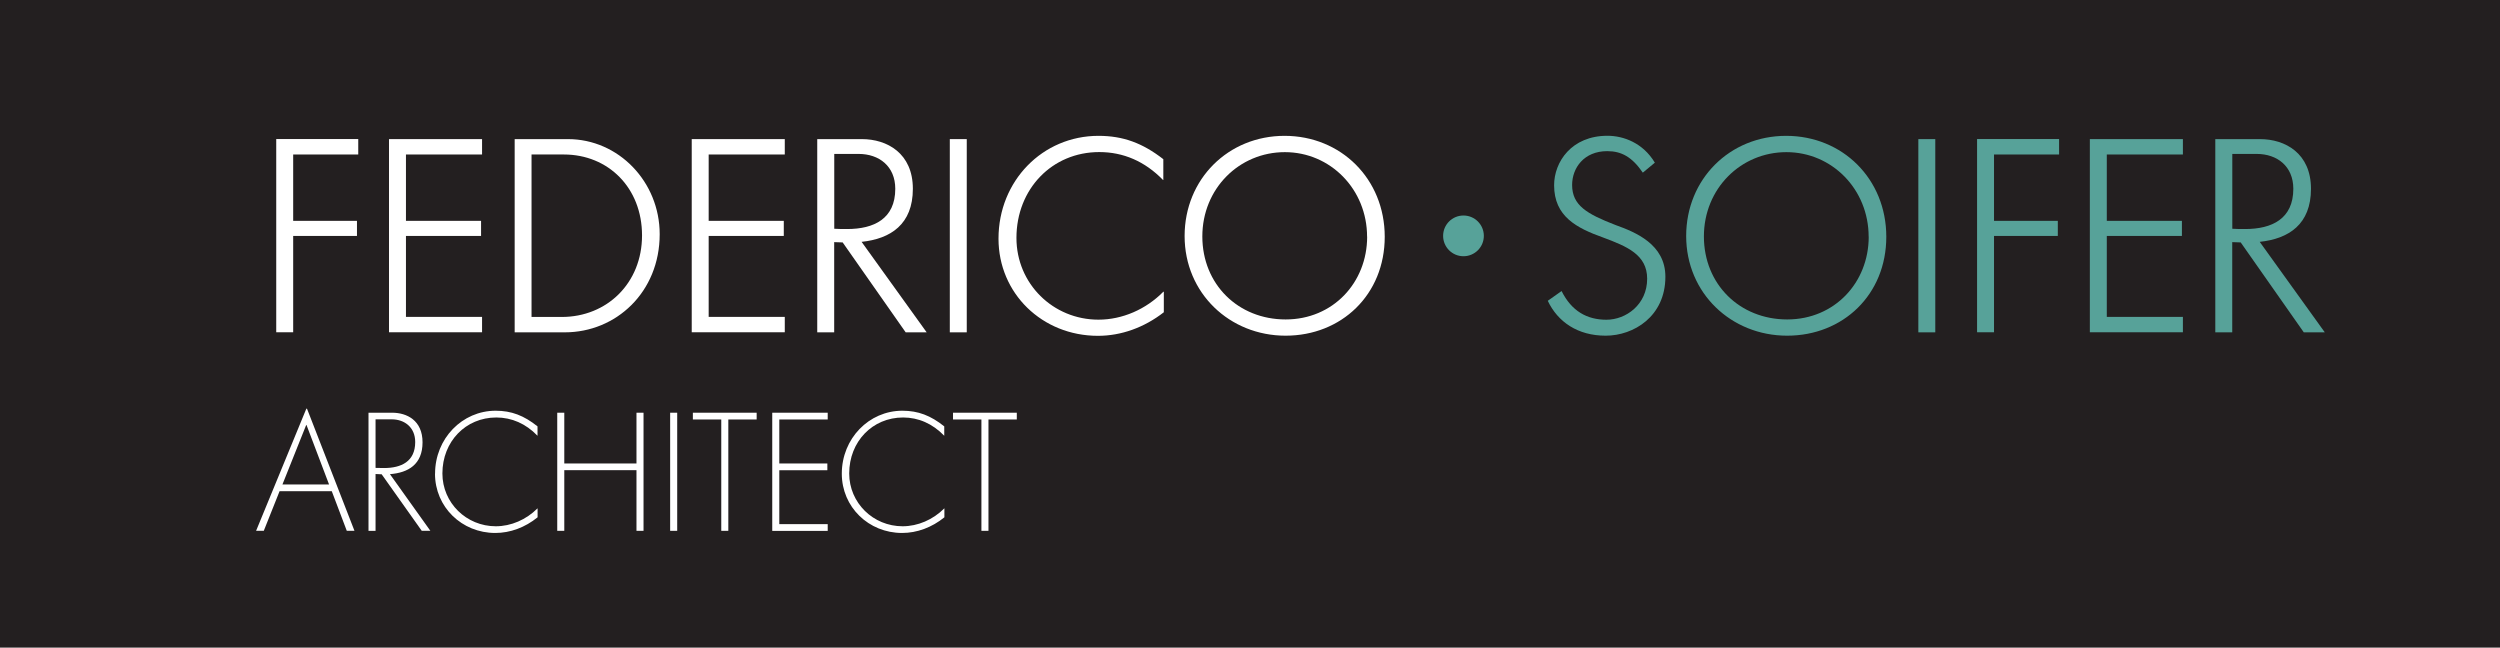
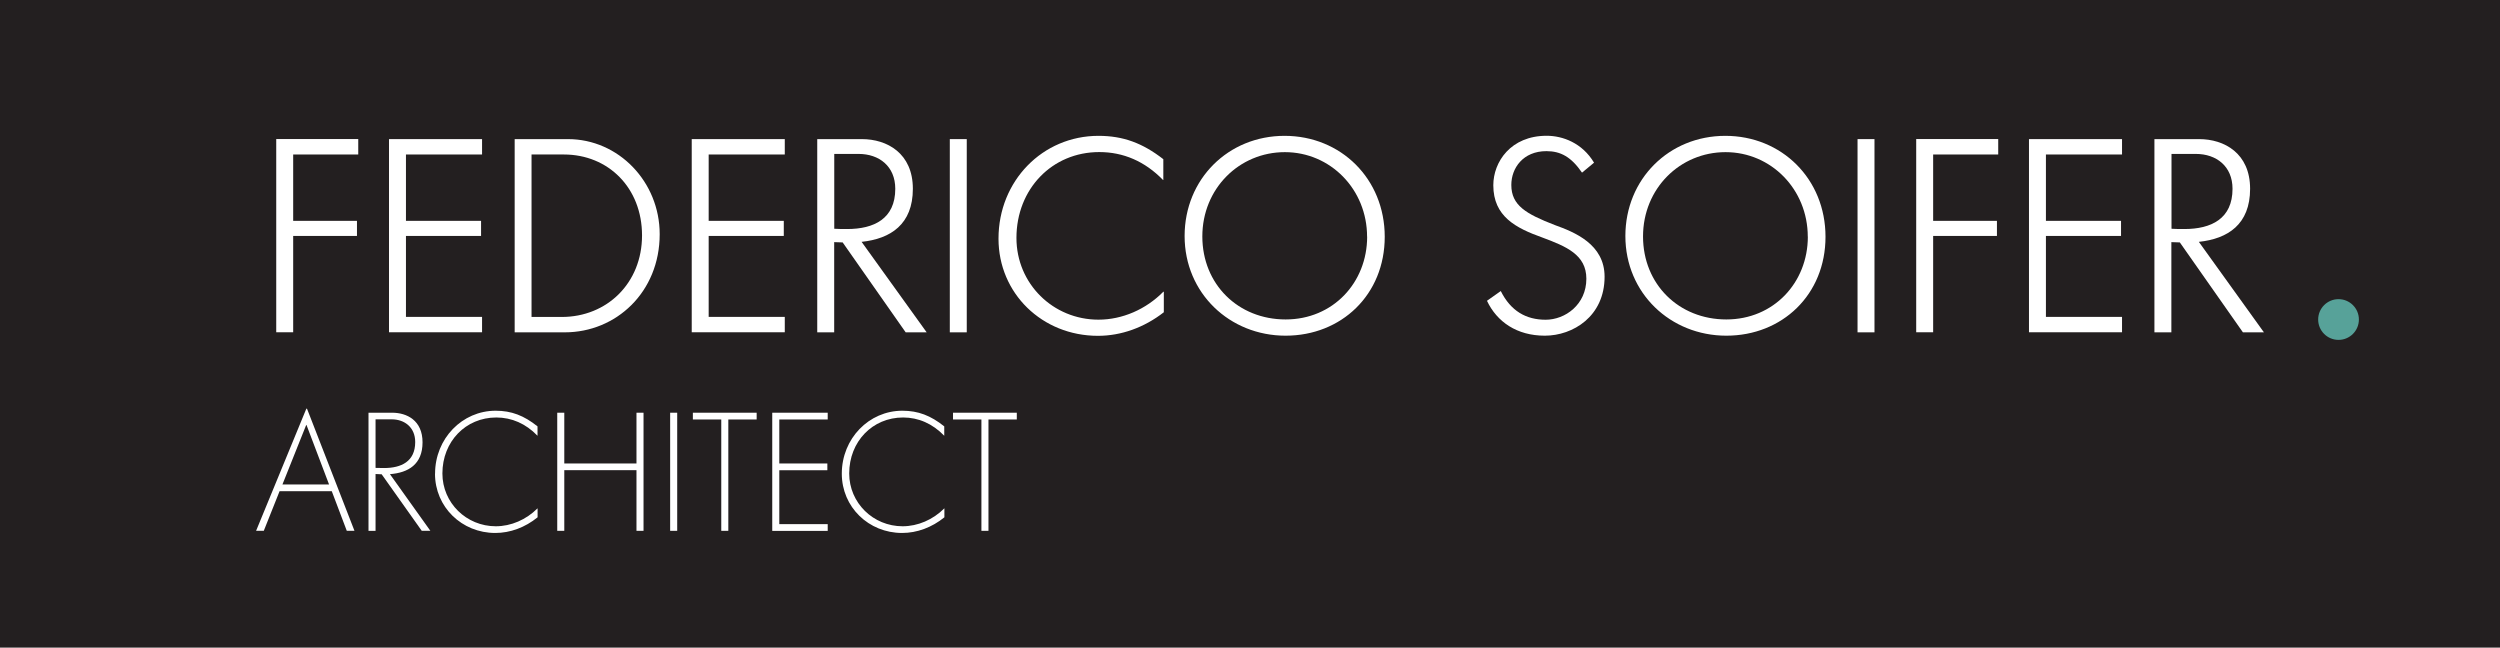
- <svg xmlns="http://www.w3.org/2000/svg" id="uuid-05b693b9-a1f5-42ce-8973-b7a165dd7e30" data-name="Layer 1" viewBox="0 0 351.15 90.96">
+ <svg xmlns="http://www.w3.org/2000/svg" id="uuid-b843f49e-f9f1-4ef2-8a12-3376a8459664" data-name="Layer 1" viewBox="0 0 351.15 90.96">
  <rect width="351.15" height="90.96" fill="#231f20" />
-   <circle cx="205.56" cy="33.13" r="2.86" fill="#57a299" />
+   <circle cx="328.47" cy="44.88" r="2.86" fill="#57a299" />
  <g>
    <path d="M50.32,19.54v2.16h-9.14v9.32h8.96v2.12h-8.96v13.53h-2.38v-27.14h11.52Z" fill="#fff" />
    <path d="M54.64,19.54h13.07v2.16h-10.69v9.32h10.55v2.12h-10.55v11.37h10.69v2.16h-13.07v-27.14Z" fill="#fff" />
    <path d="M79.77,19.54c7.13,0,12.89,6.01,12.89,13.35,0,8.17-6.15,13.79-13.32,13.79h-7.05v-27.14h7.49ZM78.91,44.52c6.34,0,11.27-4.75,11.27-11.45s-4.75-11.37-10.98-11.37h-4.54v22.82h4.25Z" fill="#fff" />
    <path d="M97.16,19.54h13.07v2.16h-10.69v9.32h10.55v2.12h-10.55v11.37h10.69v2.16h-13.07v-27.14Z" fill="#fff" />
    <path d="M114.8,19.54h6.26c3.53,0,7.16,1.98,7.16,6.98s-3.13,7.02-7.2,7.45l9.14,12.71h-2.95l-8.85-12.63c-.4,0-.83-.04-1.19-.04v12.67h-2.38v-27.14ZM118.98,32.17c3.78,0,6.77-1.44,6.77-5.65,0-3.17-2.27-4.9-5.15-4.9h-3.42v10.51c.54.04,1.19.04,1.8.04Z" fill="#fff" />
    <path d="M135.79,19.54v27.14h-2.38v-27.14h2.38Z" fill="#fff" />
    <path d="M140.25,33.51c0-8.1,6.19-14.43,14.04-14.43,3.46,0,6.19,1.01,9.11,3.28v2.92h-.04c-2.56-2.63-5.58-3.92-8.96-3.92-6.62,0-11.63,5.18-11.63,12.06,0,6.44,5.15,11.48,11.52,11.48,3.35,0,6.66-1.44,9.11-3.92h.07v2.88c-2.77,2.16-6.01,3.31-9.25,3.31-7.85,0-13.97-5.97-13.97-13.64Z" fill="#fff" />
    <path d="M166.39,33.15c0-7.99,6.12-14.07,14.04-14.07s14.07,6.05,14.07,14.18-6.08,13.89-13.93,13.89-14.18-5.97-14.18-14ZM192.02,33.25c0-6.66-5.15-11.88-11.55-11.88s-11.59,5.11-11.59,11.84,5.04,11.66,11.7,11.66,11.45-5.18,11.45-11.63Z" fill="#fff" />
  </g>
  <g>
-     <path d="M225.75,21.23c-3.28,0-4.93,2.38-4.93,4.75,0,2.88,2.09,4.07,6.08,5.62,2.81,1.01,7.02,2.7,7.02,7.27,0,5.58-4.46,8.28-8.39,8.28s-6.73-1.94-8.13-4.9l1.94-1.37c1.4,2.81,3.56,4.03,6.3,4.03s5.72-2.12,5.72-5.76c0-3.38-2.84-4.54-6.19-5.79-3.71-1.33-6.88-2.95-6.88-7.34,0-3.28,2.45-6.95,7.49-6.95,2.27,0,5,1.01,6.66,3.78l-1.69,1.4c-1.51-2.2-2.99-3.02-5-3.02Z" fill="#57a299" />
-     <path d="M236.84,33.15c0-7.99,6.12-14.07,14.04-14.07s14.07,6.05,14.07,14.18-6.08,13.89-13.93,13.89-14.18-5.97-14.18-14ZM262.47,33.25c0-6.66-5.15-11.88-11.55-11.88s-11.59,5.11-11.59,11.84,5.04,11.66,11.7,11.66,11.45-5.18,11.45-11.63Z" fill="#57a299" />
-     <path d="M271.83,19.54v27.14h-2.38v-27.14h2.38Z" fill="#57a299" />
-     <path d="M289.22,19.54v2.16h-9.14v9.32h8.96v2.12h-8.96v13.53h-2.38v-27.14h11.52Z" fill="#57a299" />
-     <path d="M293.54,19.54h13.07v2.16h-10.69v9.32h10.55v2.12h-10.55v11.37h10.69v2.16h-13.07v-27.14Z" fill="#57a299" />
-     <path d="M311.18,19.54h6.26c3.53,0,7.16,1.98,7.16,6.98s-3.13,7.02-7.2,7.45l9.14,12.71h-2.95l-8.86-12.63c-.4,0-.83-.04-1.19-.04v12.67h-2.38v-27.14ZM315.35,32.17c3.78,0,6.77-1.44,6.77-5.65,0-3.17-2.27-4.9-5.15-4.9h-3.42v10.51c.54.04,1.19.04,1.8.04Z" fill="#57a299" />
+     <path d="M217.21,21.23c-3.28,0-4.93,2.38-4.93,4.75,0,2.88,2.09,4.07,6.08,5.62,2.81,1.01,7.02,2.7,7.02,7.27,0,5.58-4.46,8.28-8.39,8.28s-6.73-1.94-8.13-4.9l1.94-1.37c1.4,2.81,3.56,4.03,6.3,4.03s5.72-2.12,5.72-5.76c0-3.38-2.84-4.54-6.19-5.79-3.71-1.33-6.88-2.95-6.88-7.34,0-3.28,2.45-6.95,7.49-6.95,2.27,0,5,1.01,6.66,3.78l-1.69,1.4c-1.51-2.2-2.99-3.02-5-3.02Z" fill="#fff" />
+     <path d="M228.3,33.15c0-7.99,6.12-14.07,14.04-14.07s14.07,6.05,14.07,14.18-6.08,13.89-13.93,13.89-14.18-5.97-14.18-14ZM253.92,33.25c0-6.66-5.15-11.88-11.55-11.88s-11.59,5.11-11.59,11.84,5.04,11.66,11.7,11.66,11.45-5.18,11.45-11.63Z" fill="#fff" />
+     <path d="M263.29,19.54v27.14h-2.38v-27.14h2.38Z" fill="#fff" />
+     <path d="M280.67,19.54v2.16h-9.14v9.32h8.96v2.12h-8.96v13.53h-2.38v-27.14h11.52Z" fill="#fff" />
+     <path d="M284.99,19.54h13.07v2.16h-10.69v9.32h10.55v2.12h-10.55v11.37h10.69v2.16h-13.07v-27.14Z" fill="#fff" />
+     <path d="M302.63,19.54h6.26c3.53,0,7.16,1.98,7.16,6.98s-3.13,7.02-7.2,7.45l9.14,12.71h-2.95l-8.86-12.63c-.4,0-.83-.04-1.19-.04v12.67h-2.38v-27.14ZM306.81,32.17c3.78,0,6.77-1.44,6.77-5.65,0-3.17-2.27-4.9-5.15-4.9h-3.42v10.51c.54.04,1.19.04,1.8.04Z" fill="#fff" />
  </g>
  <g>
    <path d="M43.03,57.4h.09l6.67,17.16h-1.08l-2.11-5.57h-7.33l-2.22,5.57h-1.08l7.06-17.16ZM46.22,68.05l-3.17-8.36h-.04l-3.34,8.36h6.56Z" fill="#fff" />
    <path d="M51.76,57.97h3.32c2.05,0,4.27,1.06,4.27,4.16s-2,4.27-4.58,4.47l5.68,7.96h-1.21l-5.63-7.94c-.29-.02-.57-.02-.86-.04v7.99h-.99v-16.59ZM53.94,65.74c2.4,0,4.38-.9,4.38-3.65,0-2.07-1.5-3.19-3.3-3.19h-2.27v6.82c.38.02.79.02,1.19.02Z" fill="#fff" />
    <path d="M61.11,66.53c0-4.93,3.81-8.84,8.51-8.84,2.22,0,3.98.68,5.88,2.2v1.3h-.02c-1.63-1.69-3.61-2.55-5.77-2.55-4.31,0-7.57,3.39-7.57,7.86,0,4.14,3.37,7.42,7.5,7.42,2.13,0,4.27-.92,5.85-2.51h.02v1.25c-1.76,1.43-3.85,2.2-5.94,2.2-4.71,0-8.47-3.65-8.47-8.32Z" fill="#fff" />
    <path d="M79.26,57.97v7.13h10.14v-7.13h.99v16.59h-.99v-8.52h-10.14v8.52h-.99v-16.59h.99Z" fill="#fff" />
    <path d="M95.12,57.97v16.59h-.99v-16.59h.99Z" fill="#fff" />
    <path d="M101.3,58.92h-3.98v-.95h8.96v.95h-3.98v15.64h-.99v-15.64Z" fill="#fff" />
    <path d="M108.47,57.97h7.79v.95h-6.8v6.18h6.75v.95h-6.75v7.57h6.8v.95h-7.79v-16.59Z" fill="#fff" />
    <path d="M118.24,66.53c0-4.93,3.81-8.84,8.51-8.84,2.22,0,3.98.68,5.88,2.2v1.3h-.02c-1.63-1.69-3.61-2.55-5.76-2.55-4.31,0-7.57,3.39-7.57,7.86,0,4.14,3.37,7.42,7.5,7.42,2.13,0,4.27-.92,5.85-2.51h.02v1.25c-1.76,1.43-3.85,2.2-5.94,2.2-4.71,0-8.47-3.65-8.47-8.32Z" fill="#fff" />
    <path d="M137.84,58.92h-3.98v-.95h8.96v.95h-3.98v15.64h-.99v-15.64Z" fill="#fff" />
  </g>
</svg>
